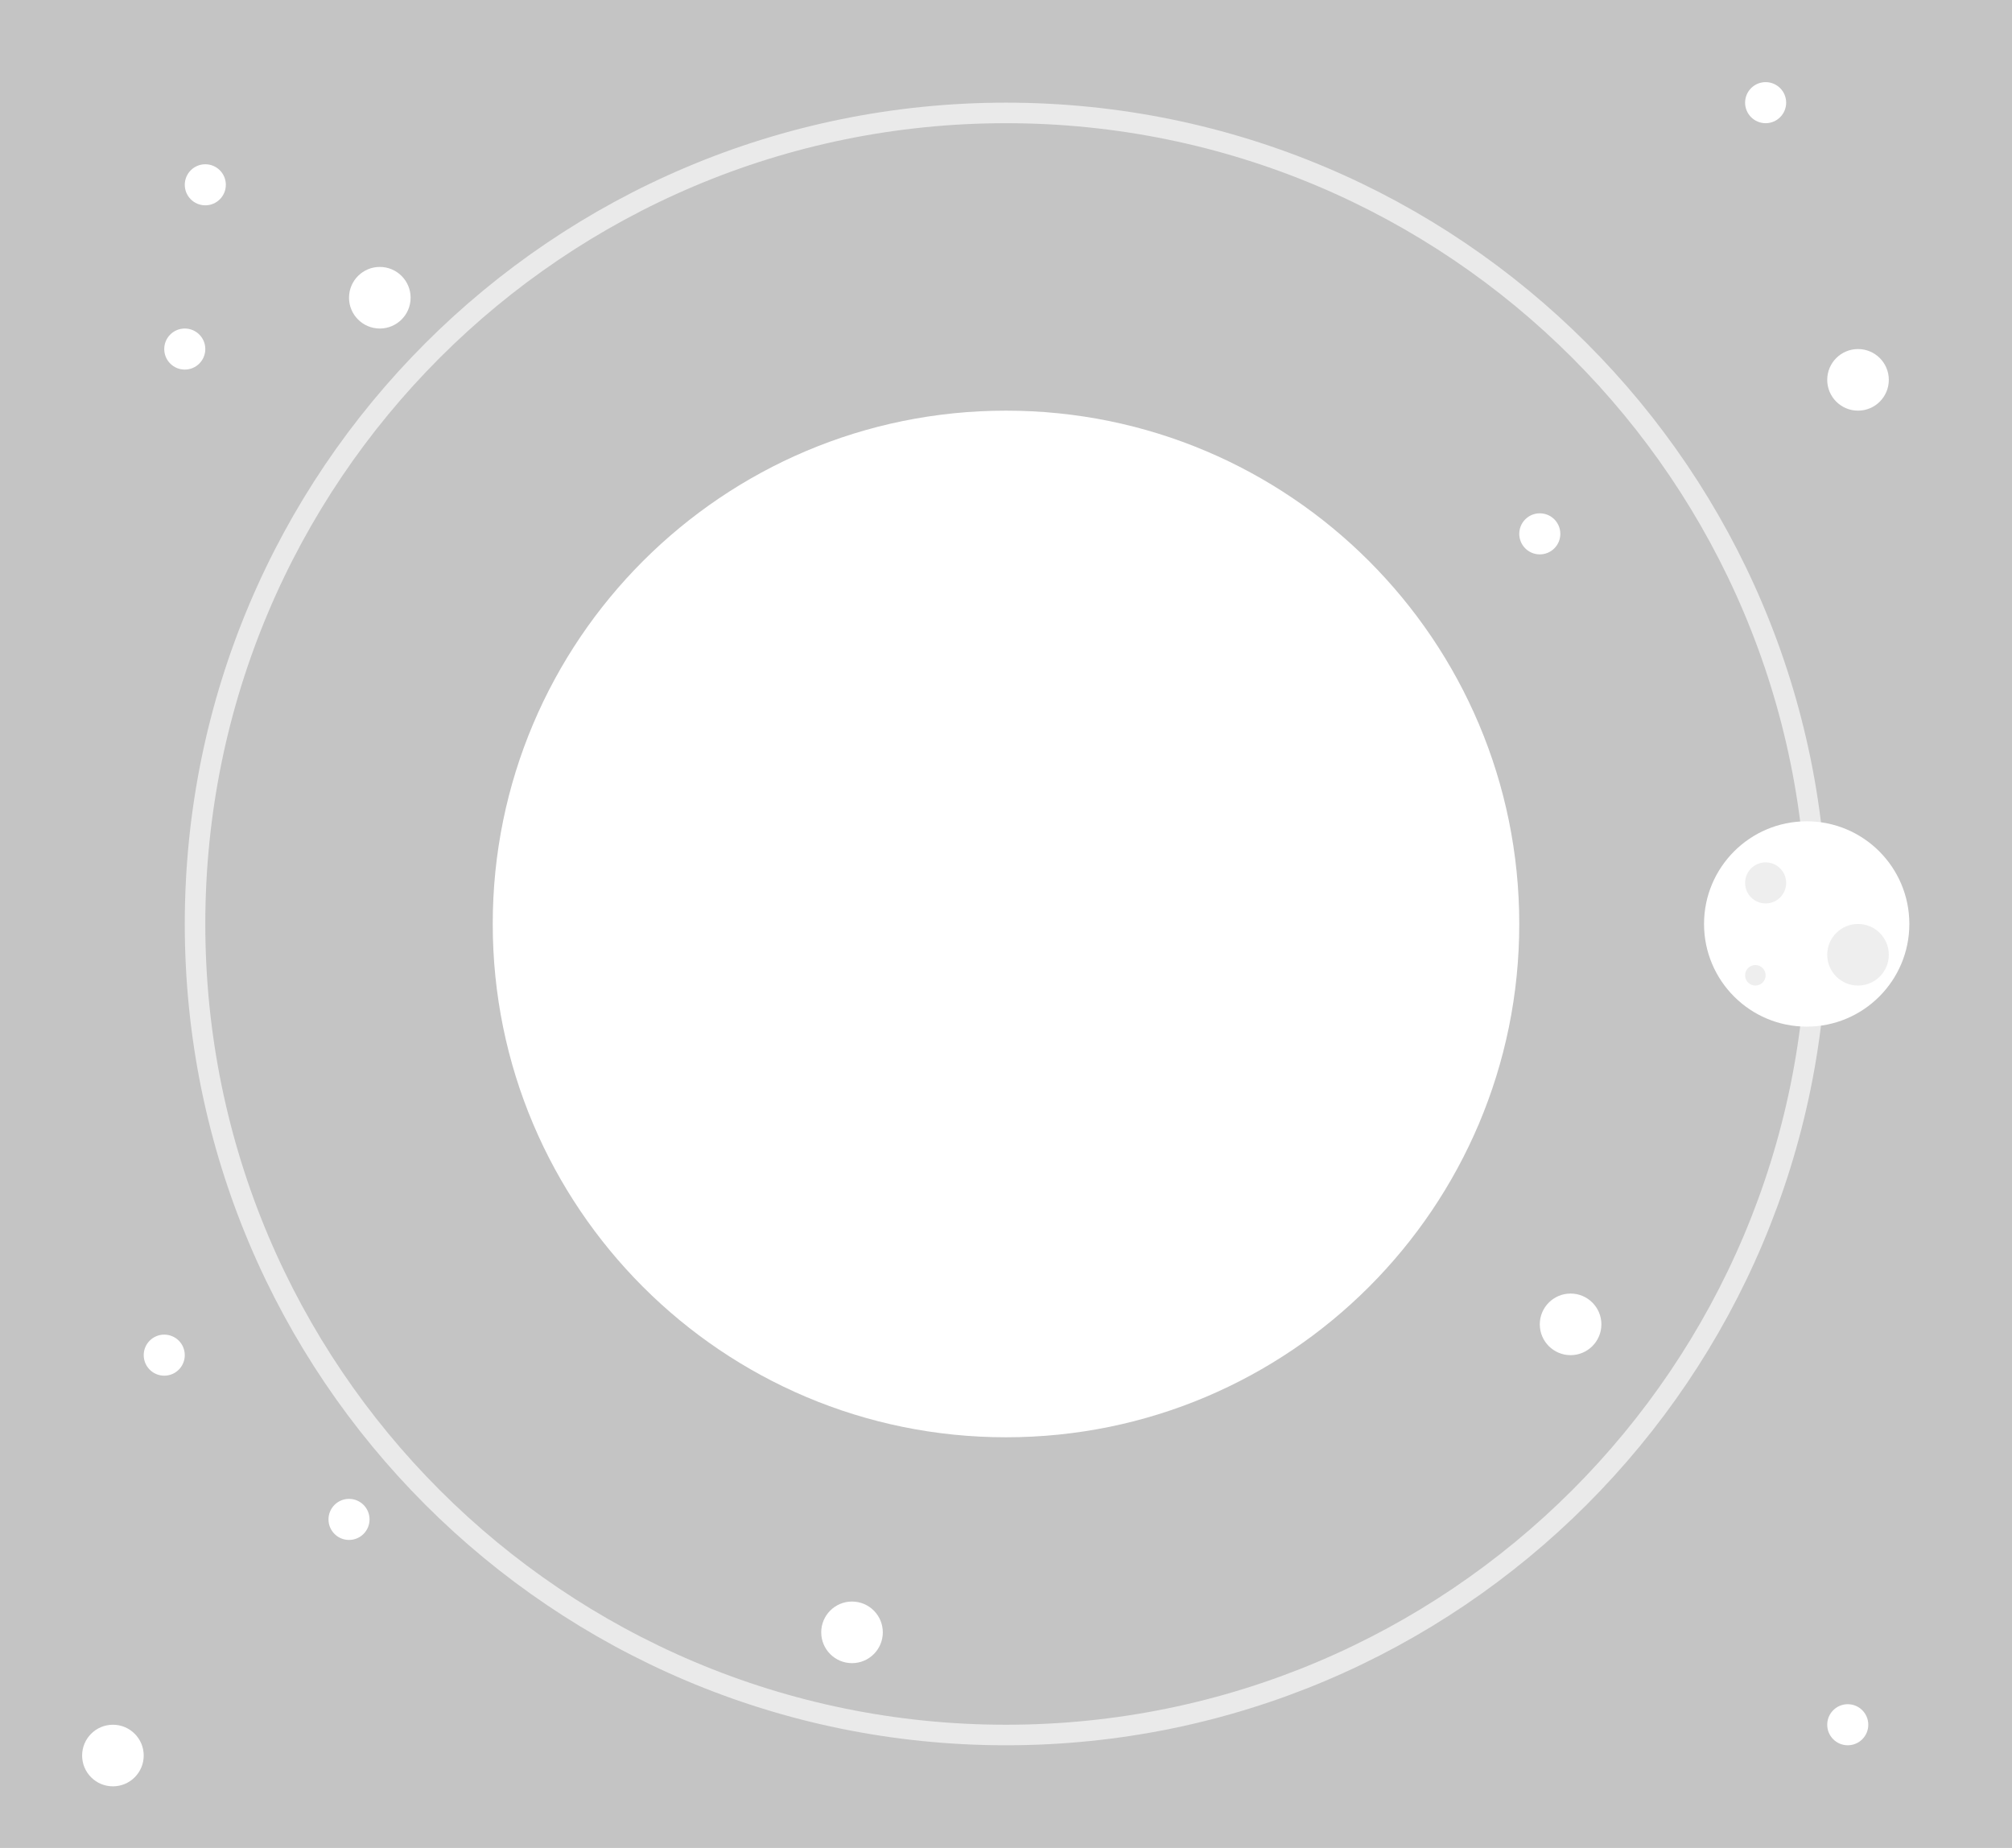
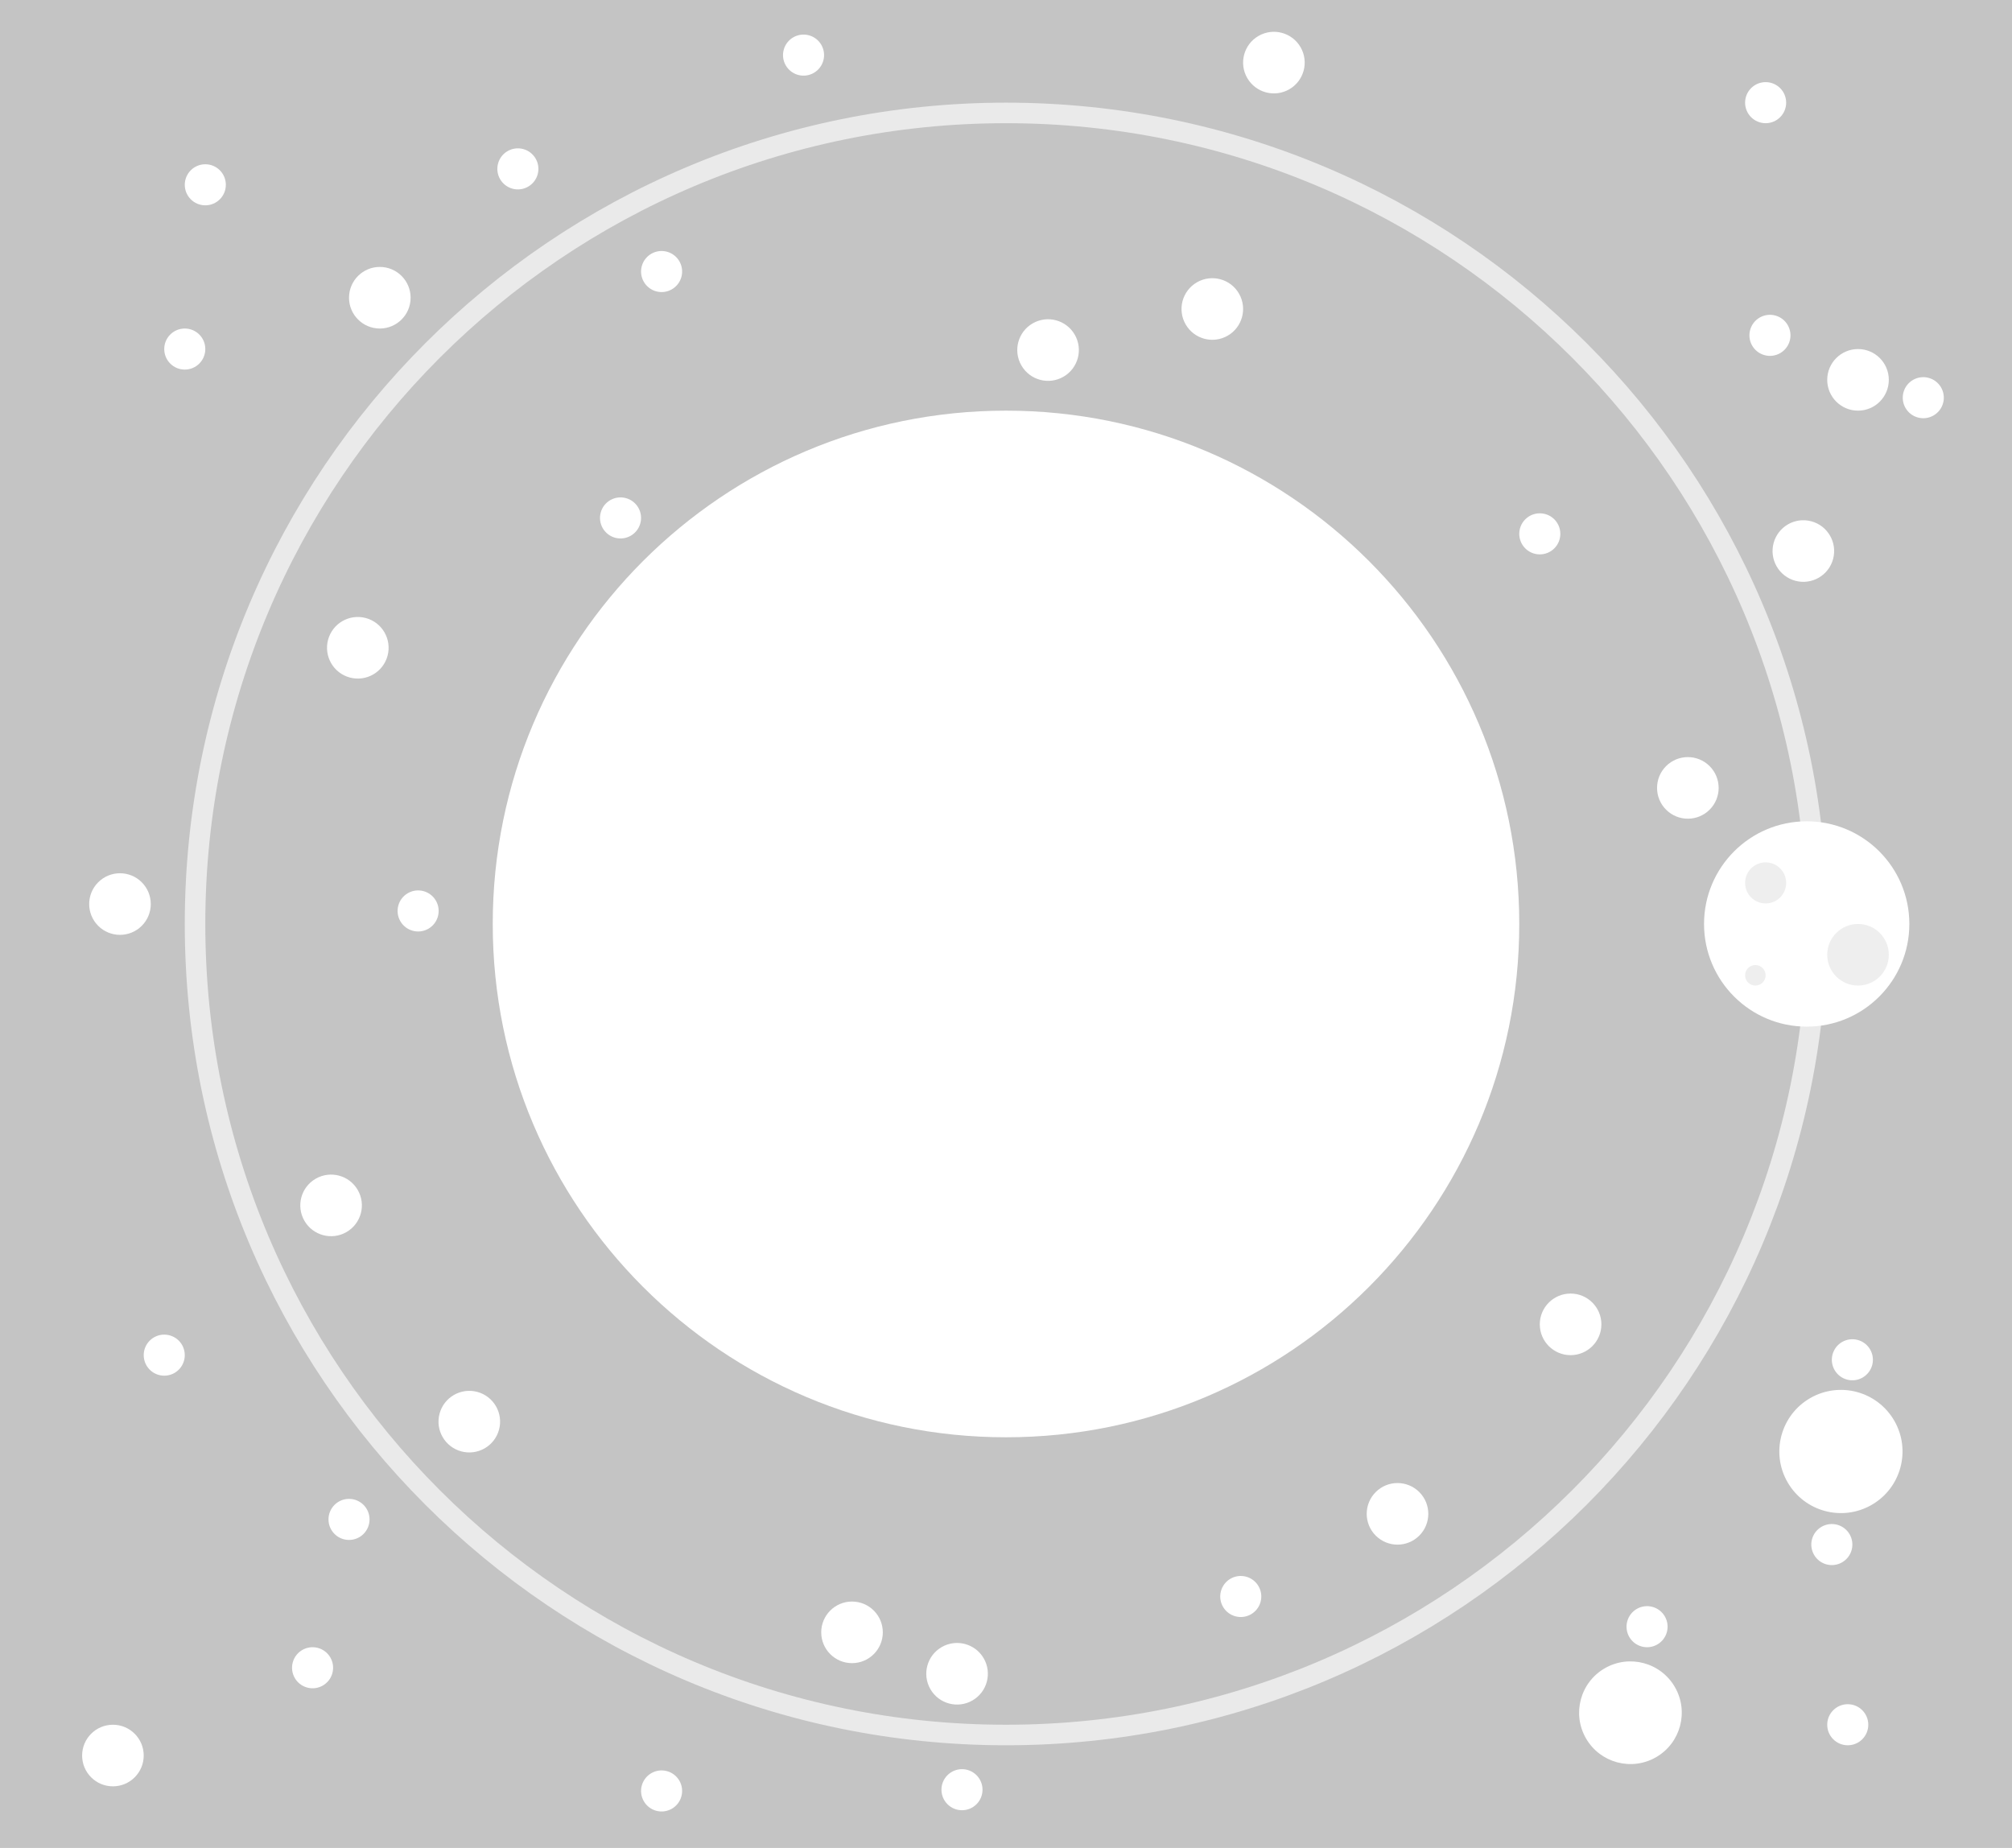
<svg xmlns="http://www.w3.org/2000/svg" width="98" height="90" viewBox="0 0 98 90" fill="none">
-   <rect width="98" height="90" fill="#C4C4C4" />
+   <rect y="9.53674e-07" width="98" height="90" fill="#C4C4C4" />
  <circle cx="49" cy="45" r="39.5" stroke="#EAEAEA" />
  <circle cx="49" cy="45" r="25" fill="white" />
  <circle cx="88" cy="45" r="5" fill="white" />
  <circle cx="86" cy="43" r="1" fill="#EEEEEE" />
  <path d="M92 46.5C92 47.328 91.328 48 90.5 48C89.672 48 89 47.328 89 46.5C89 45.672 89.672 45 90.5 45C91.328 45 92 45.672 92 46.5Z" fill="#EEEEEE" />
  <path d="M86 47.5C86 47.776 85.776 48 85.5 48C85.224 48 85 47.776 85 47.5C85 47.224 85.224 47 85.5 47C85.776 47 86 47.224 86 47.5Z" fill="#EEEEEE" />
  <circle r="1" transform="matrix(-1 0 0 1 10 9)" fill="white" />
+   <circle r="1.5" transform="matrix(-0.5 -0.866025 -0.866025 0.5 51.049 17.049)" fill="white" />
+   <circle r="1.5" transform="matrix(-0.5 -0.866025 -0.866025 0.5 59.049 15.049)" fill="white" />
+   <circle r="2.5" transform="matrix(-0.5 -0.866025 -0.866025 0.5 79.4151 83.4151)" fill="white" />
+   <circle r="3" transform="matrix(-0.5 -0.866025 -0.866025 0.5 89.6675 70.692)" fill="white" />
  <circle r="1" transform="matrix(-1 0 0 1 75 26)" fill="white" />
  <circle r="1" transform="matrix(-1 0 0 1 86 5)" fill="white" />
  <circle r="1" transform="matrix(-1 0 0 1 90 84)" fill="white" />
  <circle r="1" transform="matrix(-1 0 0 1 8 66)" fill="white" />
  <circle r="1.5" transform="matrix(-1 0 0 1 90.5 18.5)" fill="white" />
  <circle r="1.5" transform="matrix(-1 0 0 1 18.5 14.5)" fill="white" />
  <circle r="1.5" transform="matrix(-1 0 0 1 41.5 79.5)" fill="white" />
  <circle r="1.5" transform="matrix(-1 0 0 1 5.5 85.5)" fill="white" />
  <circle r="1" transform="matrix(-1 0 0 1 9 17)" fill="white" />
  <circle r="1" transform="matrix(-1 0 0 1 17 74)" fill="white" />
  <circle r="1.5" transform="matrix(-1 0 0 1 76.5 64.5)" fill="white" />
+   <circle r="1.5" transform="matrix(-0.707107 0.707107 0.707107 0.707107 5.84399 44.0302)" fill="white" />
+   <circle r="1.5" transform="matrix(-0.707107 0.707107 0.707107 0.707107 68.0694 73.7286)" fill="white" />
+   <circle r="1" transform="matrix(-0.707107 0.707107 0.707107 0.707107 46.8562 87.1637)" fill="white" />
+   <circle r="1.5" transform="matrix(-0.707107 0.707107 0.707107 0.707107 82.2115 38.3733)" fill="white" />
+   <circle r="1" transform="matrix(0.258819 -0.965926 -0.965926 -0.258819 93.6789 19.3688)" fill="white" />
+   <circle r="1" transform="matrix(0.258819 -0.965926 -0.965926 -0.258819 89.2247 75.2247)" fill="white" />
+   <circle r="1" transform="matrix(0.258819 -0.965926 -0.965926 -0.258819 80.2247 79.2247)" fill="white" />
+   <circle r="1" transform="matrix(0.258819 -0.965926 -0.965926 -0.258819 90.2247 66.2247)" fill="white" />
+   <circle r="1" transform="matrix(0.258819 -0.965926 -0.965926 -0.258819 32.2247 87.2247)" fill="white" />
+   <circle r="1" transform="matrix(0.258819 -0.965926 -0.965926 -0.258819 15.2247 81.2247)" fill="white" />
+   <circle r="1" transform="matrix(0.258819 -0.965926 -0.965926 -0.258819 25.2247 8.22474)" fill="white" />
+   <circle r="1" transform="matrix(0.258819 -0.965926 -0.965926 -0.258819 30.2247 25.2247)" fill="white" />
+   <circle r="1" transform="matrix(0.258819 -0.965926 -0.965926 -0.258819 60.4349 77.754)" fill="white" />
+   <circle r="1" transform="matrix(0.258819 -0.965926 -0.965926 -0.258819 39.1388 2.68425)" fill="white" />
+   <circle r="1.5" transform="matrix(0.258819 -0.965926 -0.965926 -0.258819 87.8371 26.8371)" fill="white" />
+   <circle r="1.5" transform="matrix(0.258819 -0.965926 -0.965926 -0.258819 17.4283 31.5487)" fill="white" />
+   <circle r="1" transform="matrix(0.258819 -0.965926 -0.965926 -0.258819 86.2103 16.3323)" fill="white" />
+   <circle r="1" transform="matrix(0.258819 -0.965926 -0.965926 -0.258819 32.2247 13.2247)" fill="white" />
+   <circle r="1.5" transform="matrix(0.258819 -0.965926 -0.965926 -0.258819 22.8586 69.2384)" fill="white" />
+   <circle r="1.5" transform="matrix(-0.5 -0.866025 -0.866025 0.5 62.049 3.04904)" fill="white" />
+   <circle r="1.5" transform="matrix(-0.5 -0.866025 -0.866025 0.5 16.1264 58.7065)" fill="white" />
+   <circle r="1" transform="matrix(-0.5 -0.866025 -0.866025 0.5 20.366 44.366)" fill="white" />
+   <circle r="1.5" transform="matrix(-0.5 -0.866025 -0.866025 0.5 46.6168 81.5174)" fill="white" />
</svg>
